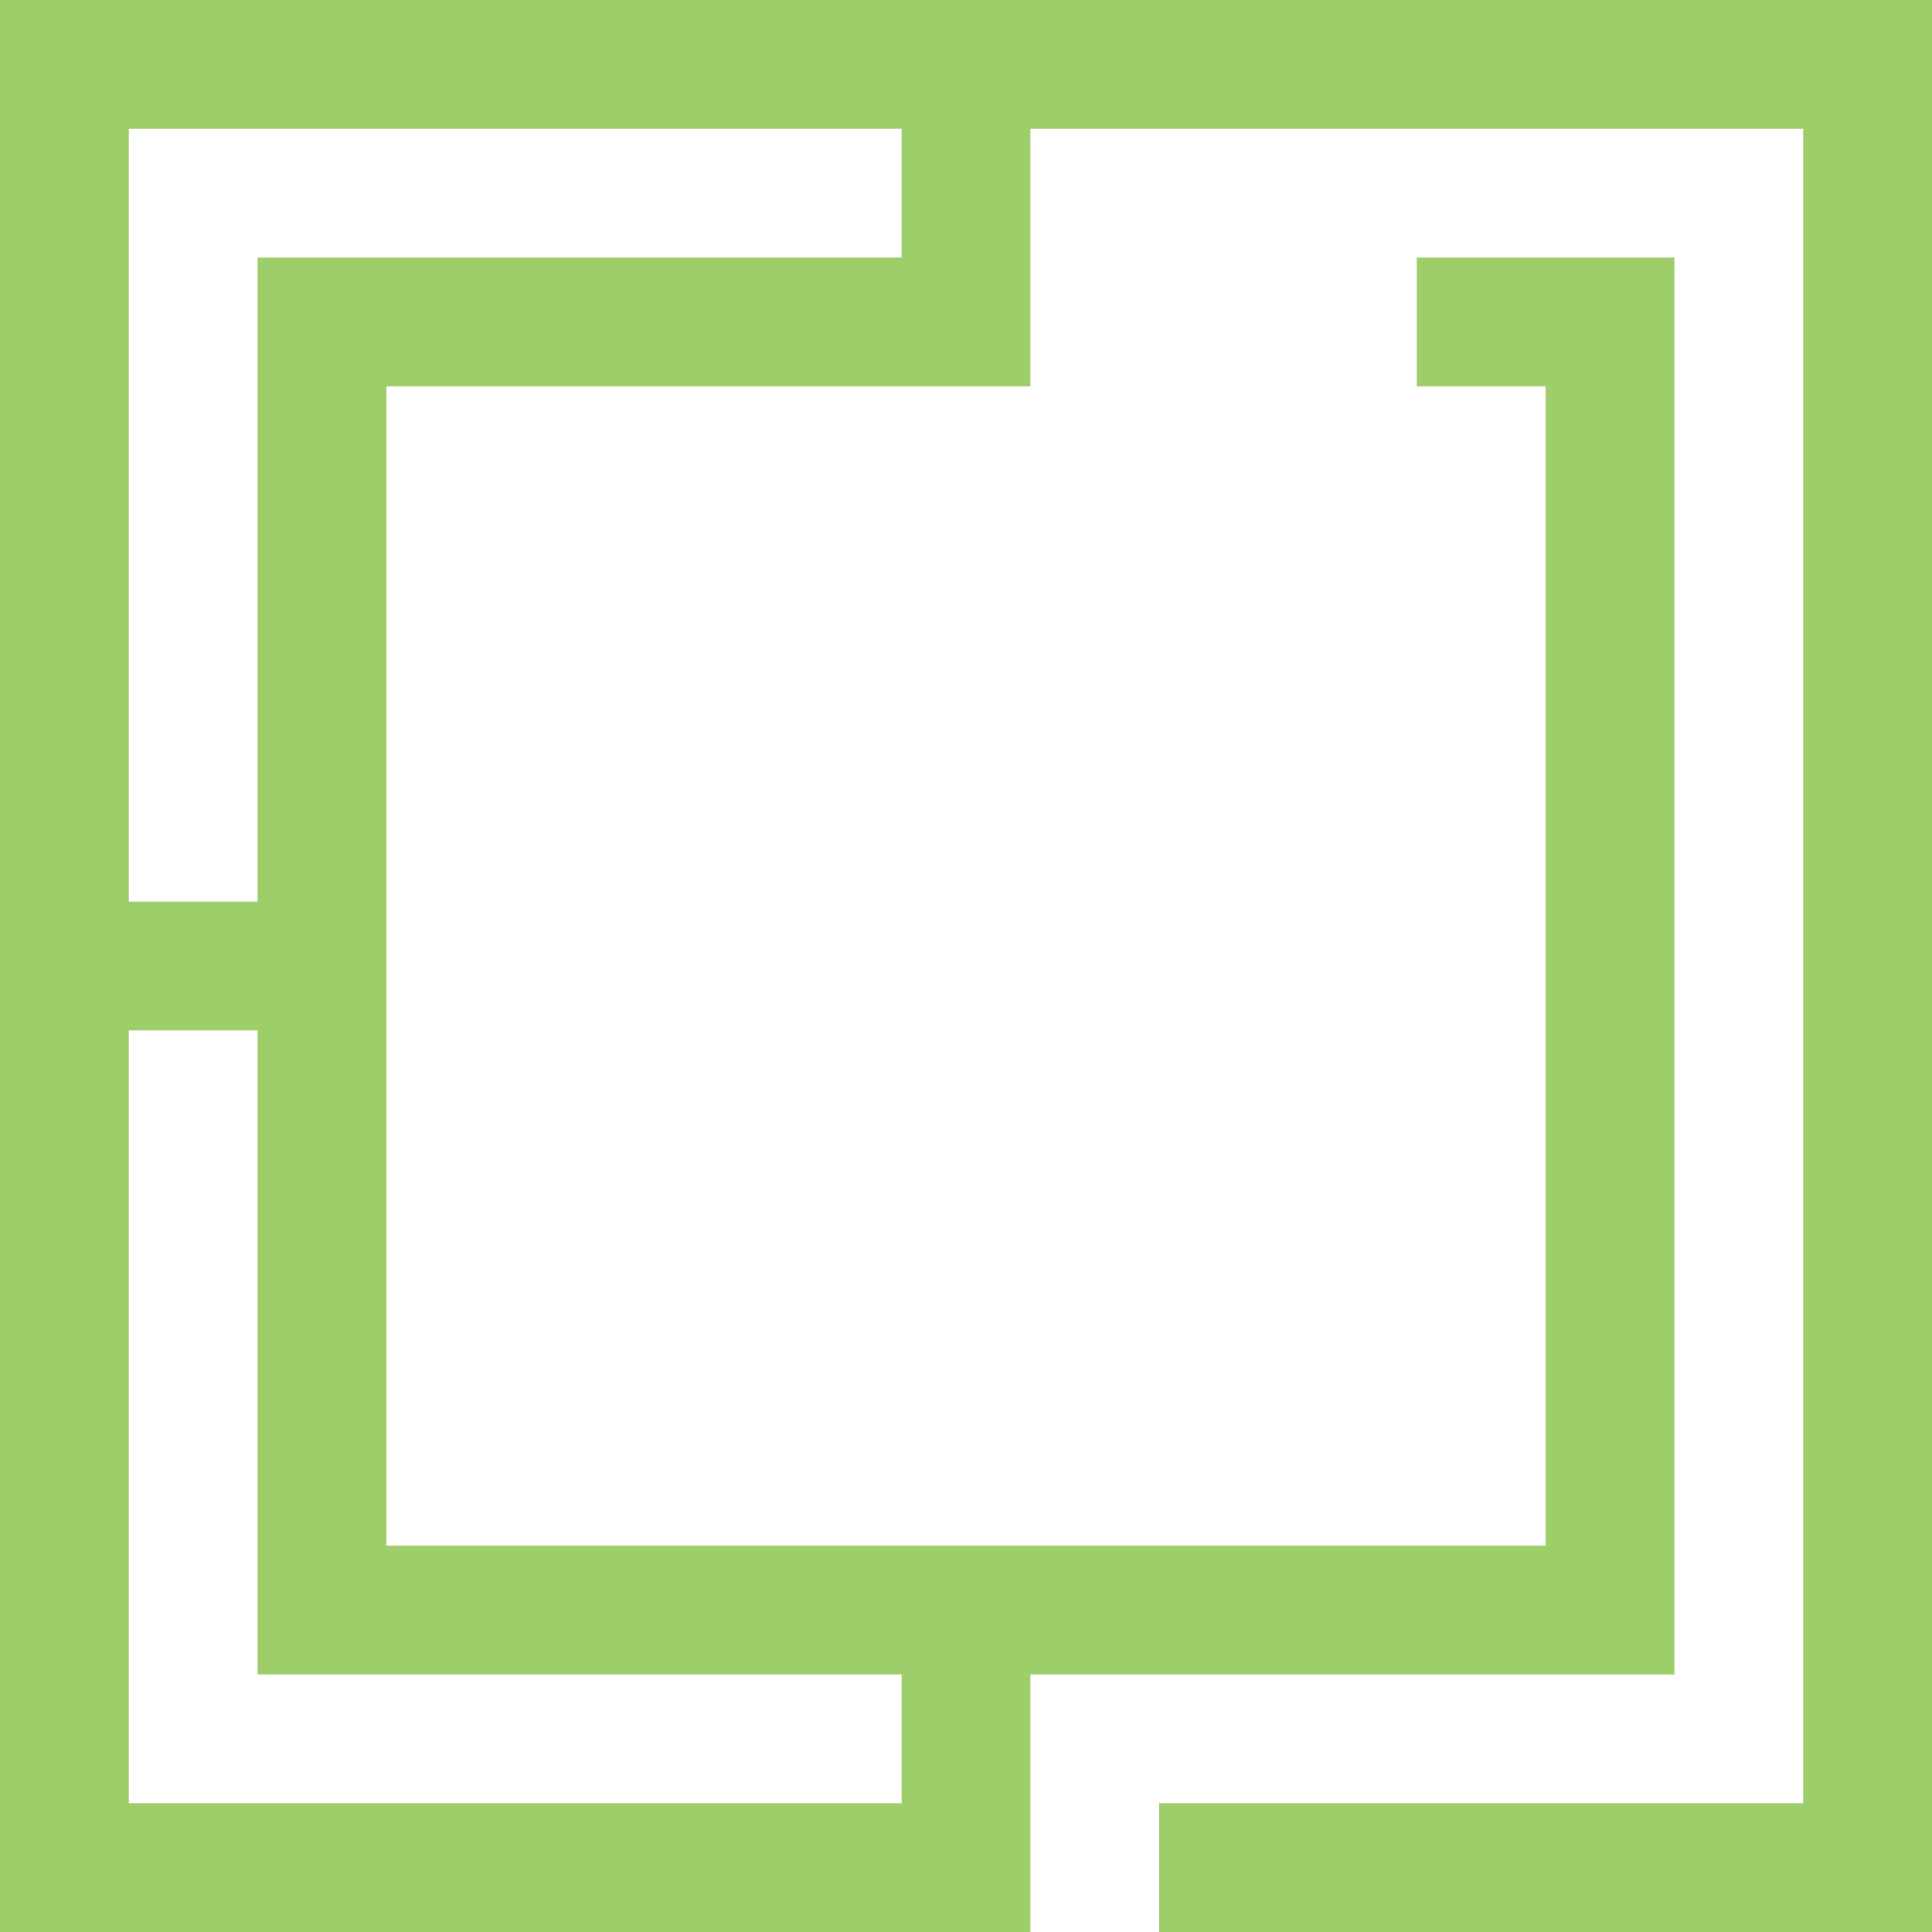
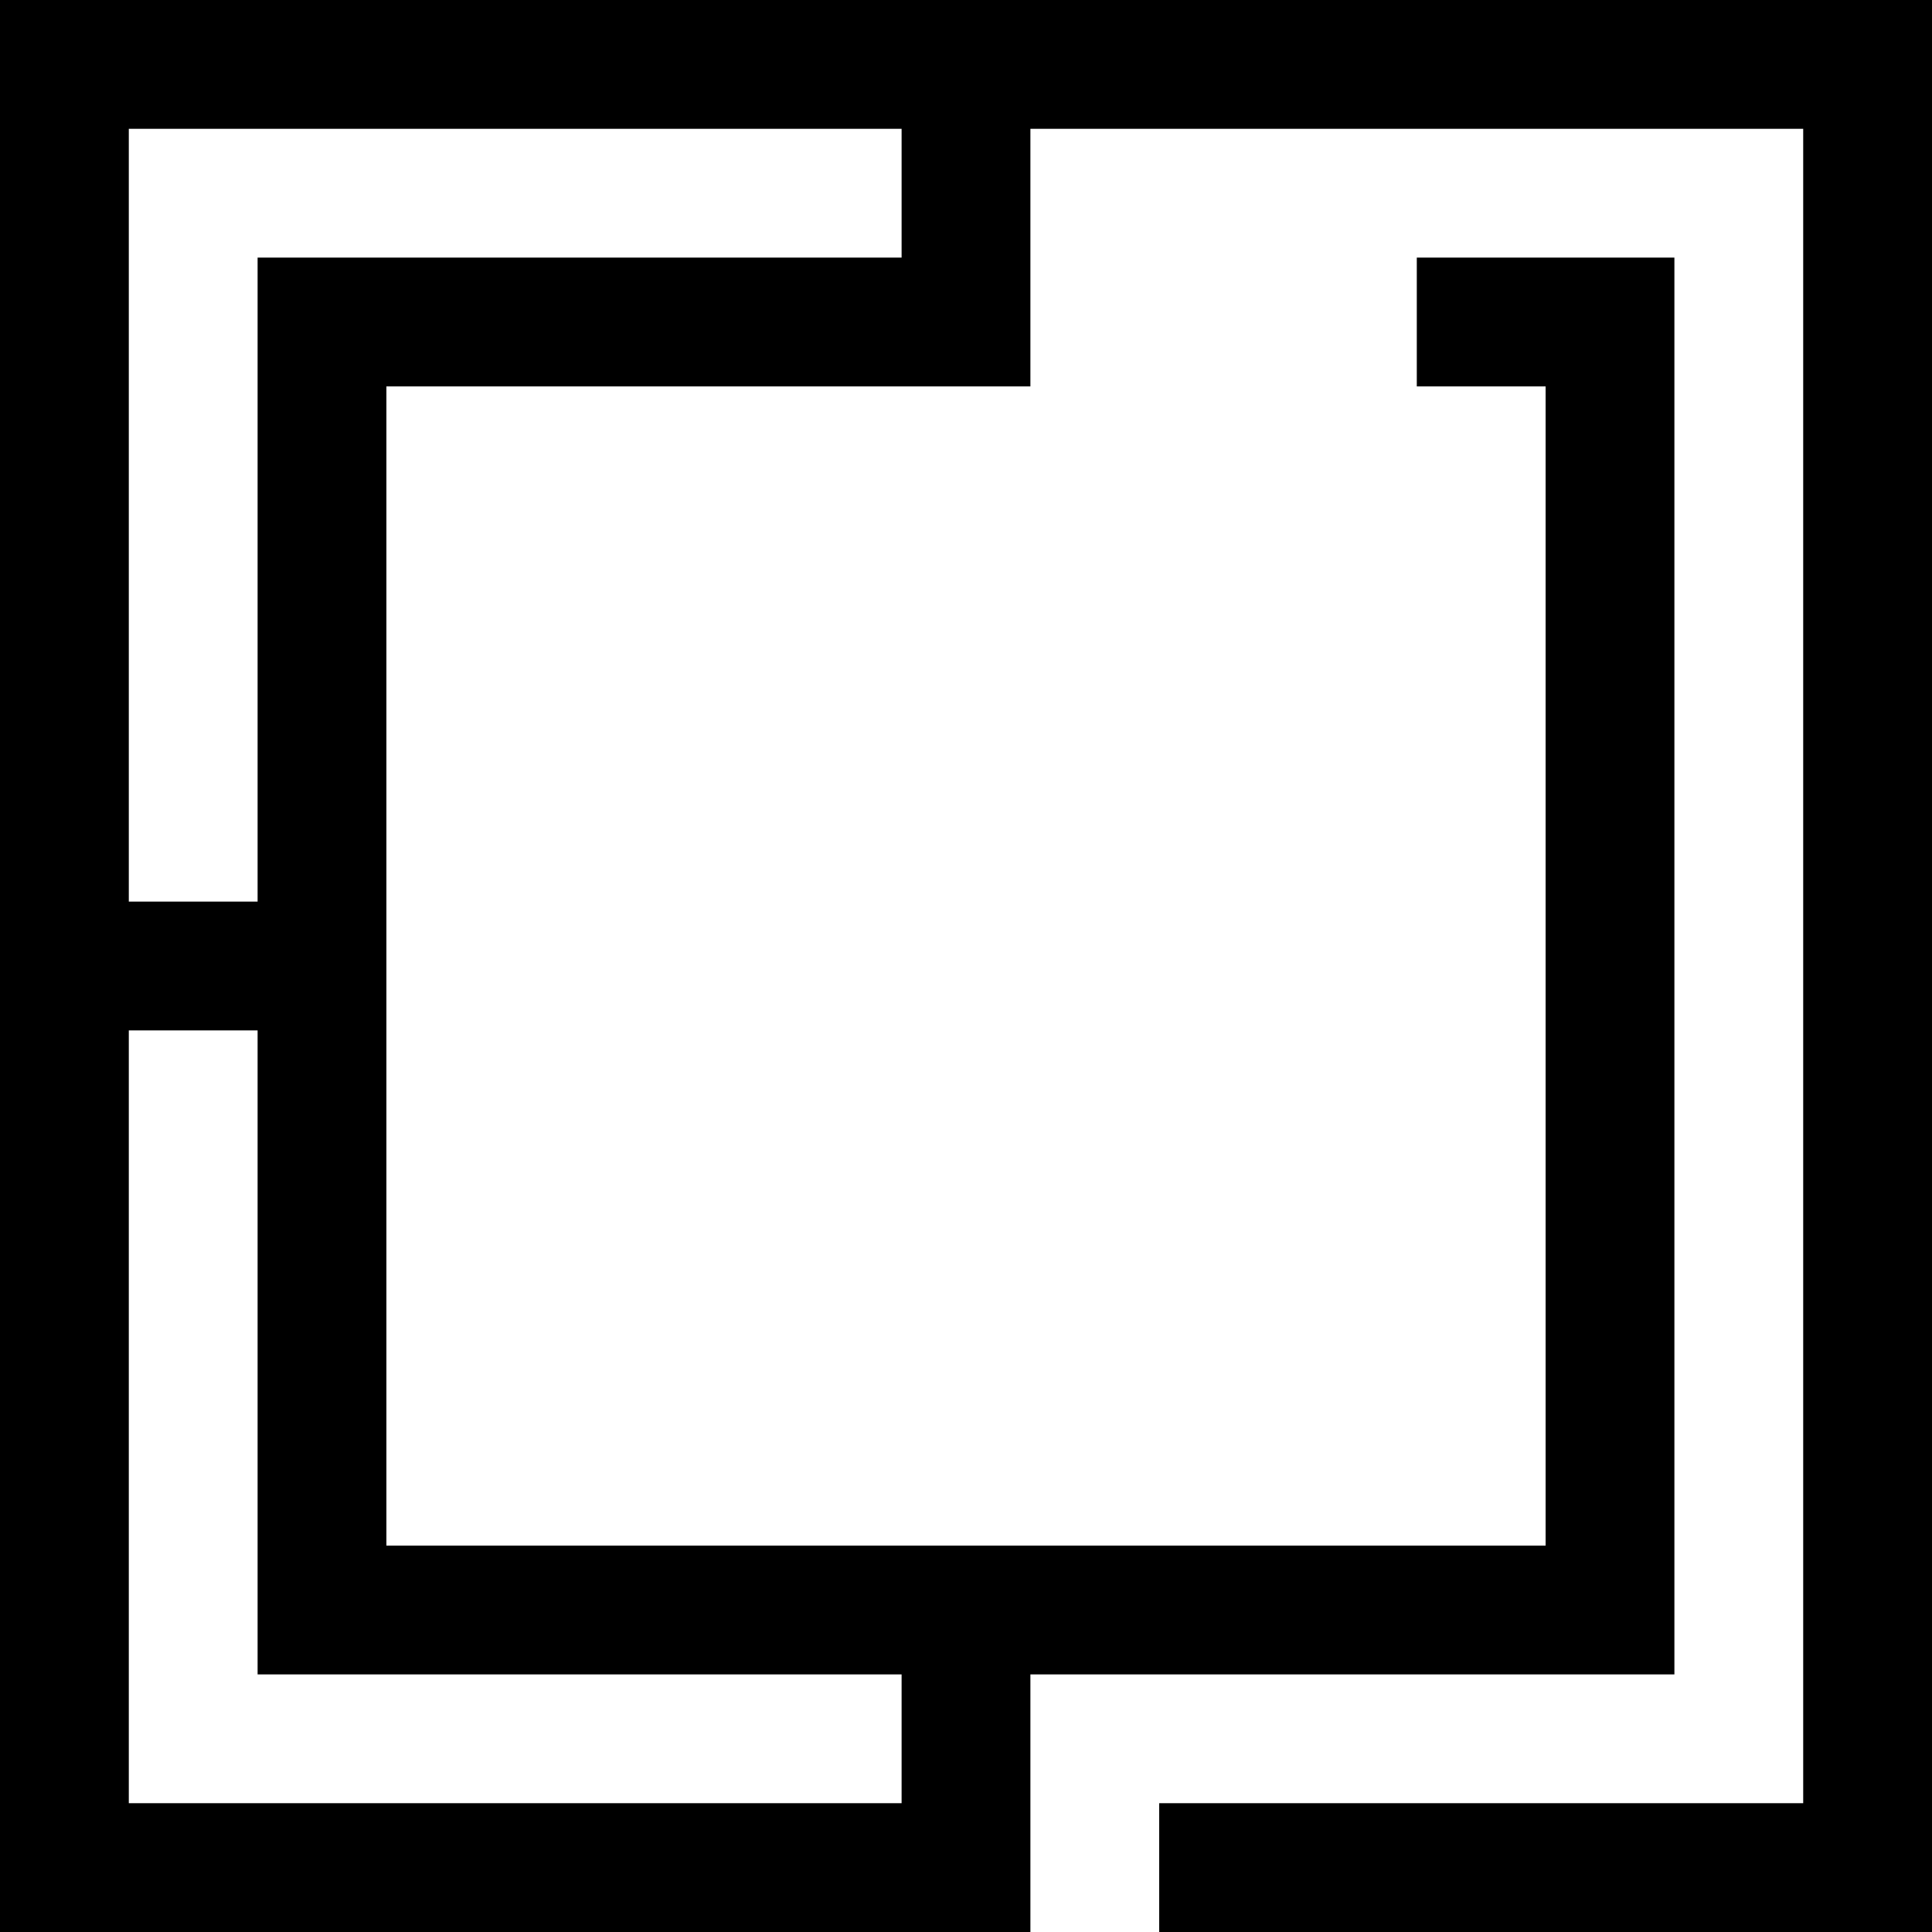
- <svg xmlns="http://www.w3.org/2000/svg" fill="#9ECE6A" role="img" viewBox="0 0 24 24">
+ <svg xmlns="http://www.w3.org/2000/svg" role="img" viewBox="0 0 24 24">
  <path d="M0 0v24h12.8v-3.2h8V3.2h-3.2v1.6h1.6v14.4H4.8V4.8h8V1.6h9.6v20.8h-8V24H24V0Zm1.6 1.6h9.6v1.6h-8v8H1.6Zm0 11.2h1.6v8h8v1.6H1.6Z" />
</svg>
